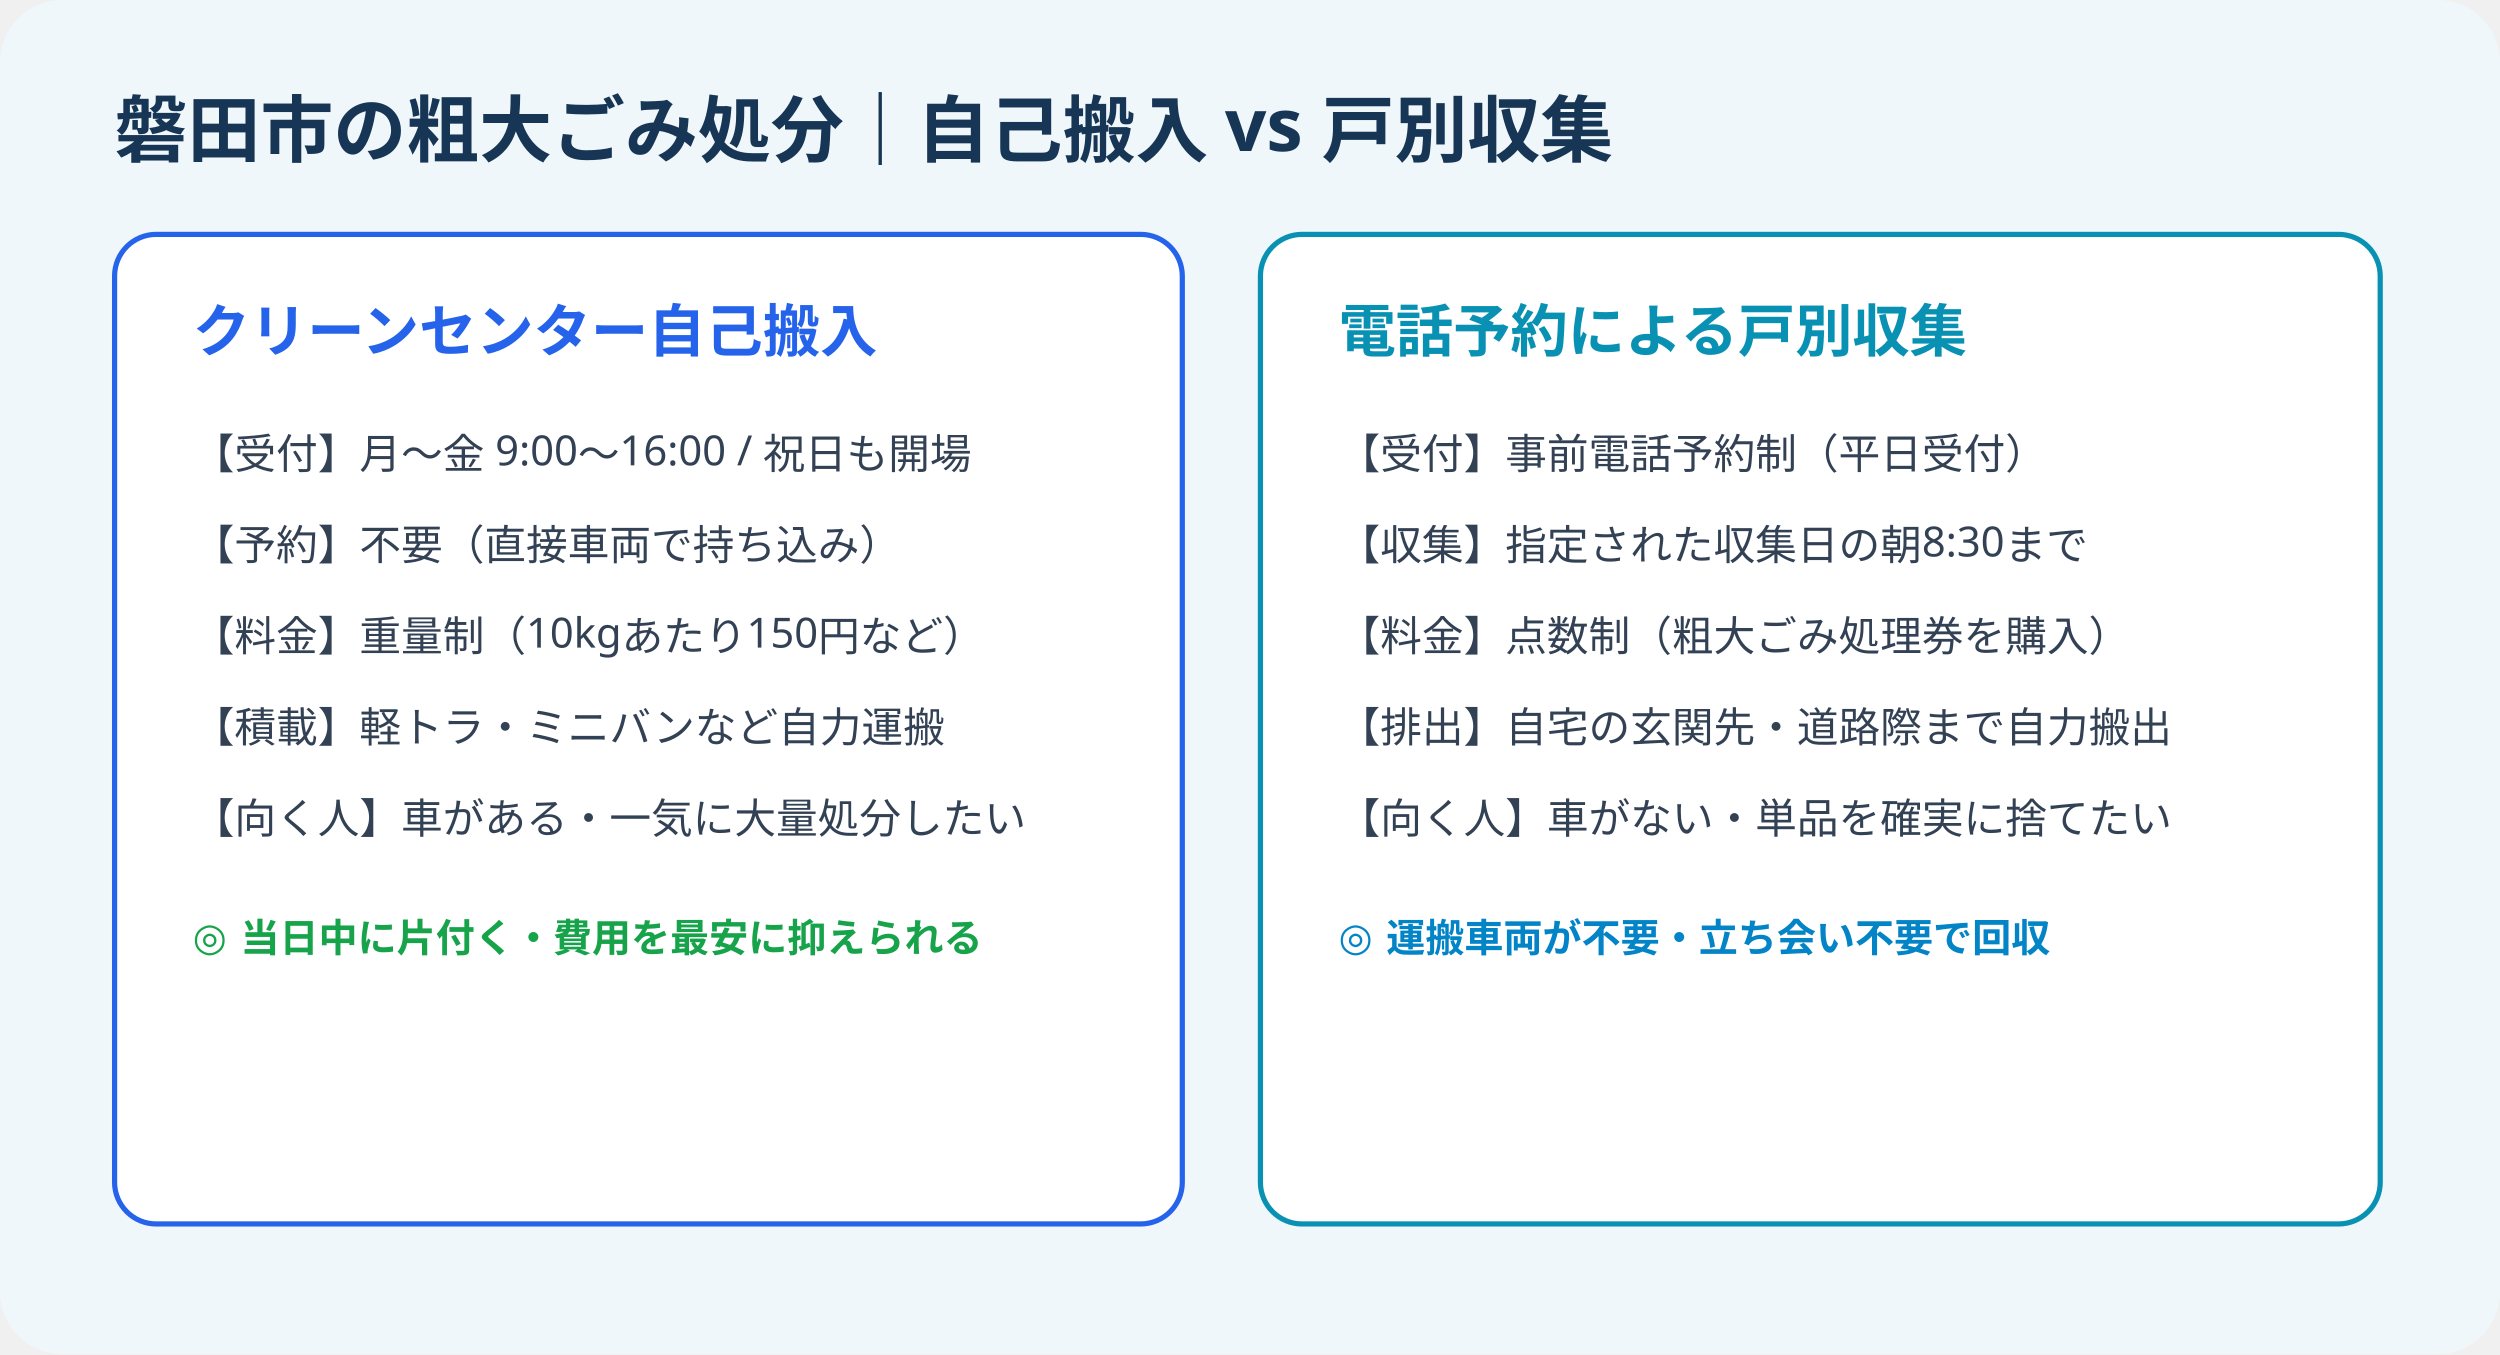
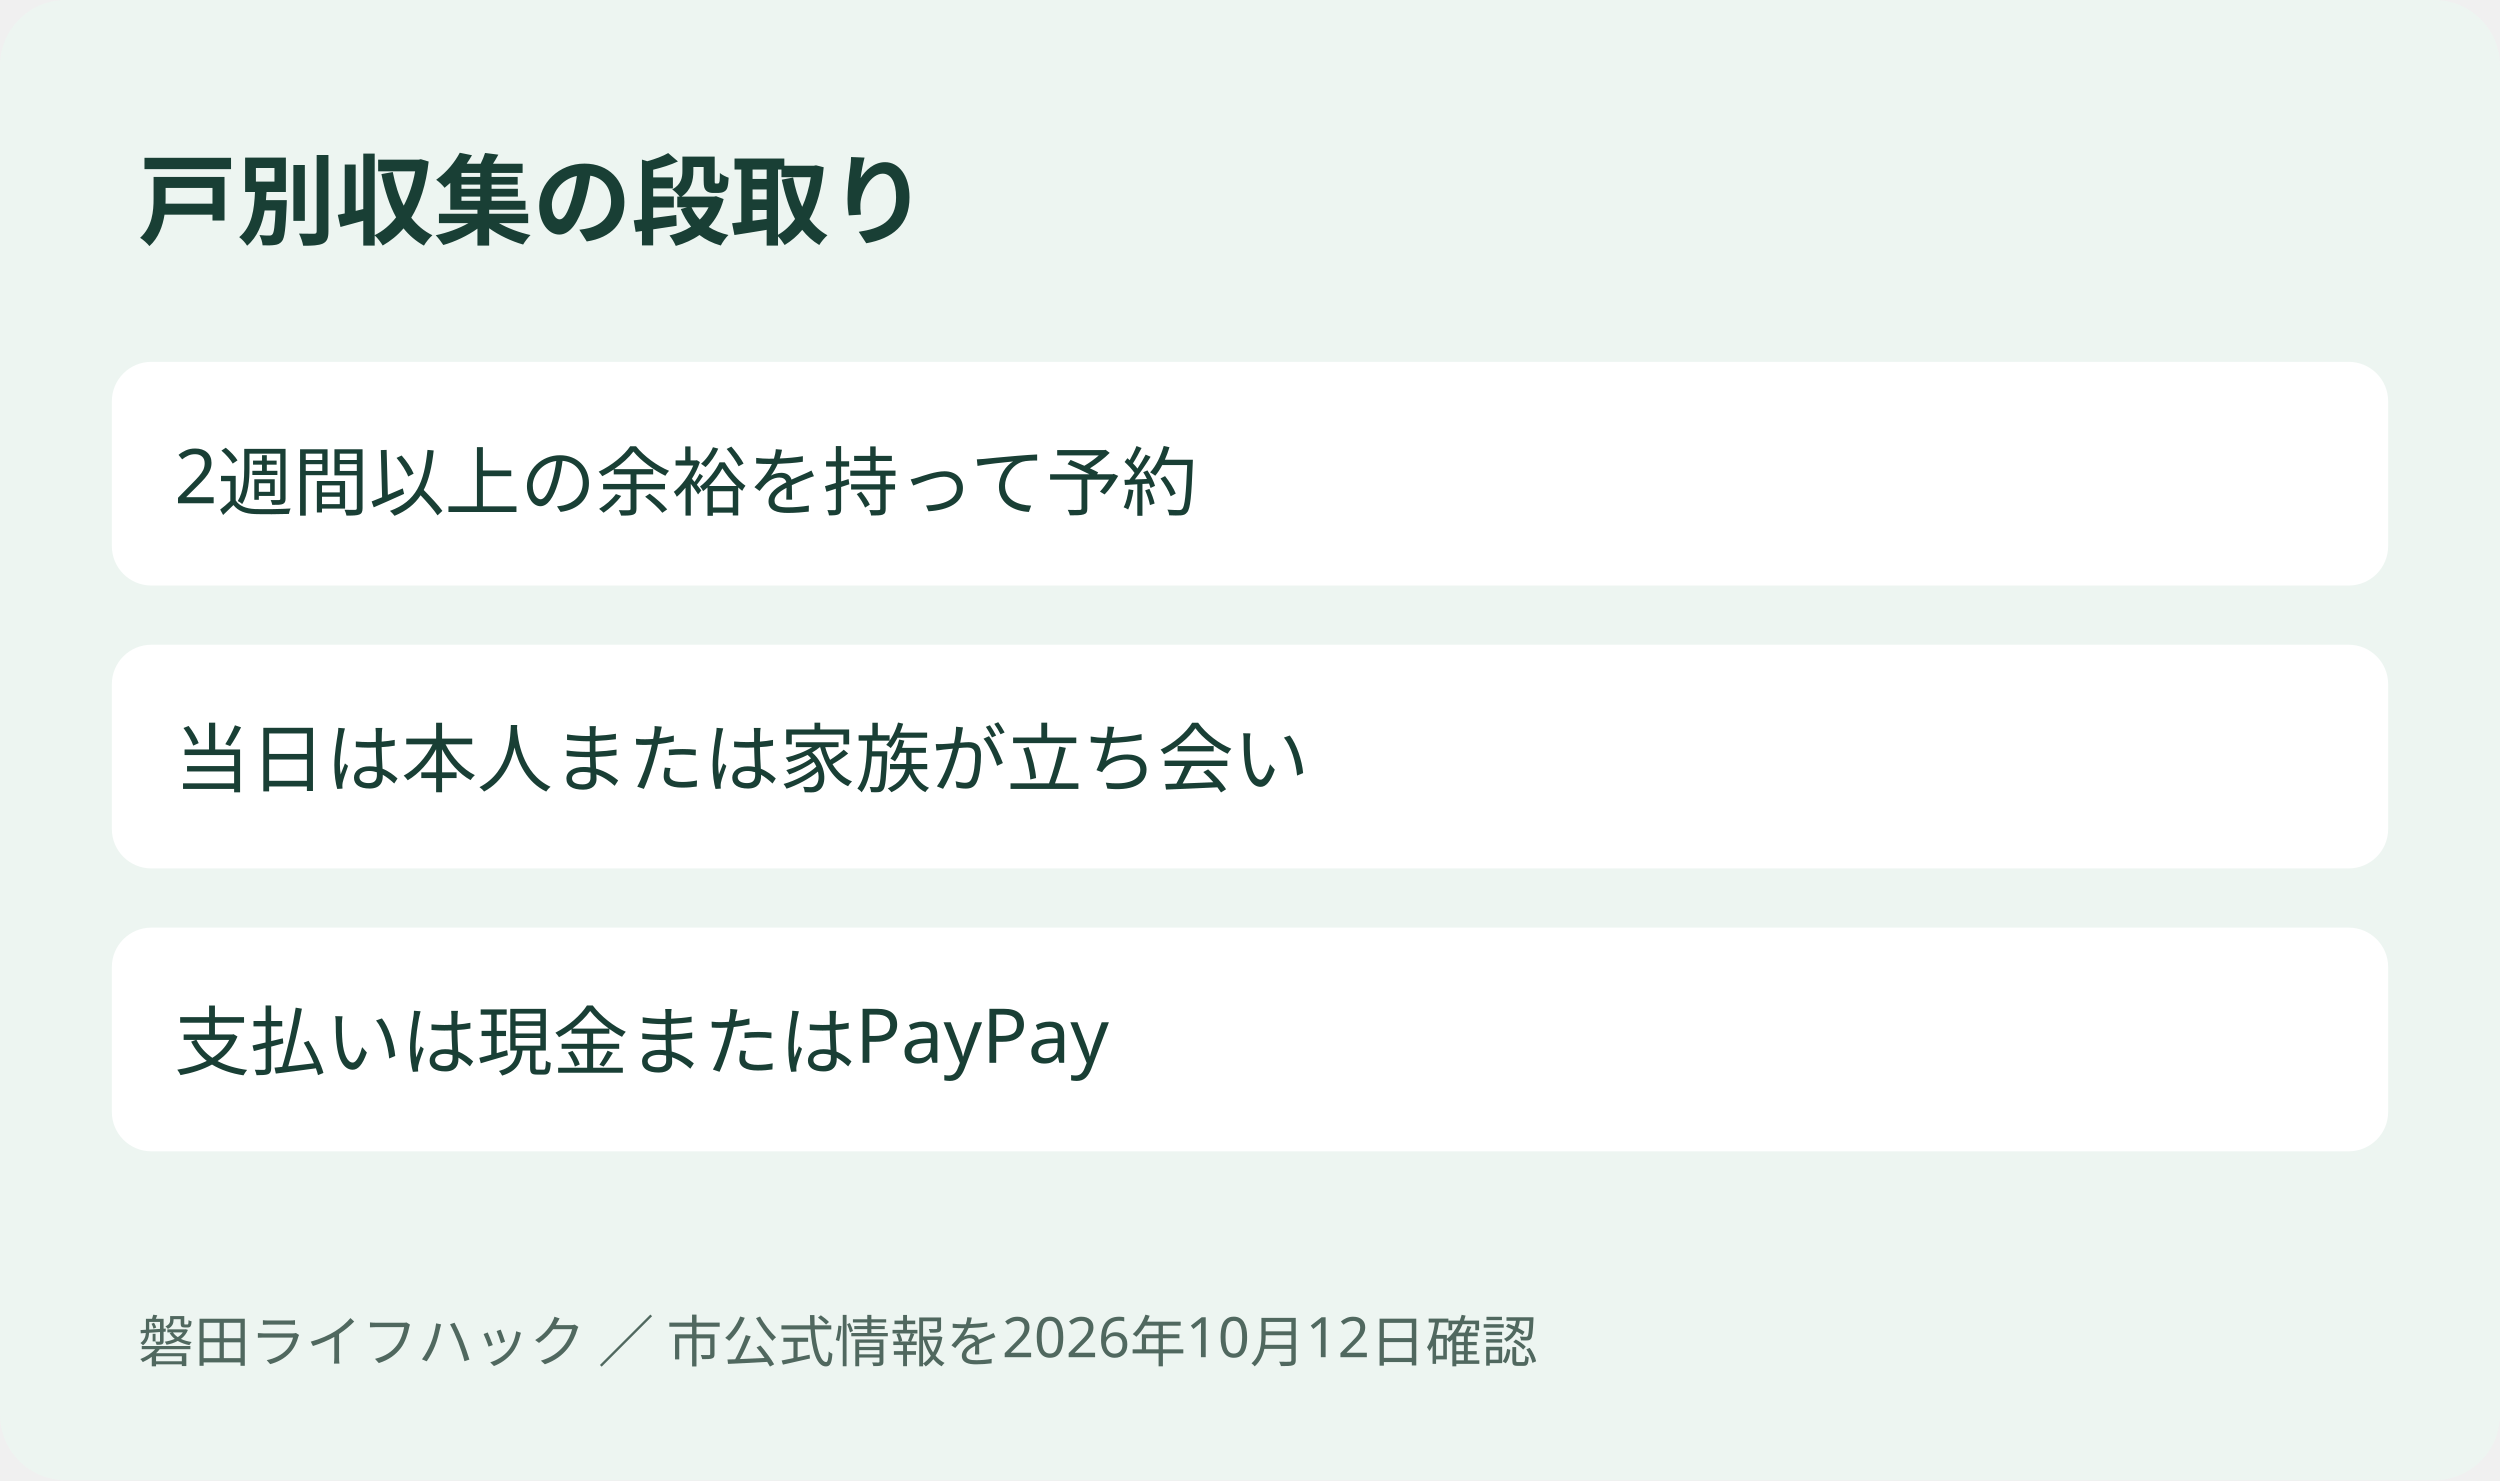
- <svg xmlns="http://www.w3.org/2000/svg" width="960" height="520" viewBox="0 0 960 520" data-illustration="iwata-editorial" role="img">
-   <rect width="960" height="520" rx="24" fill="#f0f7fb" />
-   <g font-family="Meiryo, sans-serif">
-     <text x="44" y="60" font-size="28" font-weight="bold" fill="#173554">磐田市の粗大ごみ処分｜自己搬入 vs 戸別収集</text>
-     <rect x="44" y="90" width="410" height="380" rx="16" fill="#ffffff" stroke="#2563eb" stroke-width="2" />
-     <text x="74" y="135" font-size="22" font-weight="bold" fill="#2563eb">クリーンセンター自己搬入</text>
-     <text x="74" y="180" font-size="16" fill="#334155">【受付】月〜金 9:00〜16:00 / 祝日も開場</text>
-     <text x="74" y="215" font-size="16" fill="#334155">【予約】不要（直接車両で持ち込み）</text>
-     <text x="74" y="250" font-size="16" fill="#334155">【料金】重量制（10kgあたり150円など）</text>
-     <text x="74" y="285" font-size="16" fill="#334155">【積載】軽トラ・ミニバンなど自力運搬</text>
-     <text x="74" y="320" font-size="16" fill="#334155">【向く人】車がある・一気に大量処分したい</text>
-     <text x="74" y="365" font-size="15" fill="#16a34a" font-weight="bold">◎ 当日中に片付く・費用を最安に抑えられる</text>
-     <rect x="484" y="90" width="430" height="380" rx="16" fill="#ffffff" stroke="#0891b2" stroke-width="2" />
-     <text x="514" y="135" font-size="22" font-weight="bold" fill="#0891b2">電話予約による戸別収集</text>
-     <text x="514" y="180" font-size="16" fill="#334155">【受付】事前電話予約制（平日受付）</text>
-     <text x="514" y="215" font-size="16" fill="#334155">【収集】指定された収集日の朝8:30まで</text>
-     <text x="514" y="250" font-size="16" fill="#334155">【料金】点数制（粗大ごみ処理券を購入）</text>
-     <text x="514" y="285" font-size="16" fill="#334155">【排出】自宅の玄関先・道路際まで自力搬出</text>
-     <text x="514" y="320" font-size="16" fill="#334155">【向く人】車がない・単品を確実に捨てたい</text>
-     <text x="514" y="365" font-size="15" fill="#0284c7" font-weight="bold">◎ 運搬車両が不要・立ち会い不要で回収</text>
+ <svg xmlns="http://www.w3.org/2000/svg" viewBox="0 0 760 450" role="img" data-illustration="iwata-editorial">
+   <rect width="760" height="450" rx="20" fill="#edf5f1" />
+   <g font-family="sans-serif" fill="#193f35">
+     <text x="42" y="72" font-size="30" font-weight="700">戸別収集の段取り</text>
+     <rect x="34" y="110" width="692" height="68" rx="12" fill="white" />
+     <text x="53" y="153" font-size="23">2週間以上の余裕を持って予約</text>
+     <rect x="34" y="196" width="692" height="68" rx="12" fill="white" />
+     <text x="53" y="239" font-size="23">当日は本人または家族が立ち会い</text>
+     <rect x="34" y="282" width="692" height="68" rx="12" fill="white" />
+     <text x="53" y="325" font-size="23">支払いは現金またはPayPay</text>
  </g>
+   <text x="42" y="414" font-family="sans-serif" font-size="17" fill="#50685f">磐田ライフハック ／ 市公式情報を2026年10月12日確認</text>
</svg>
